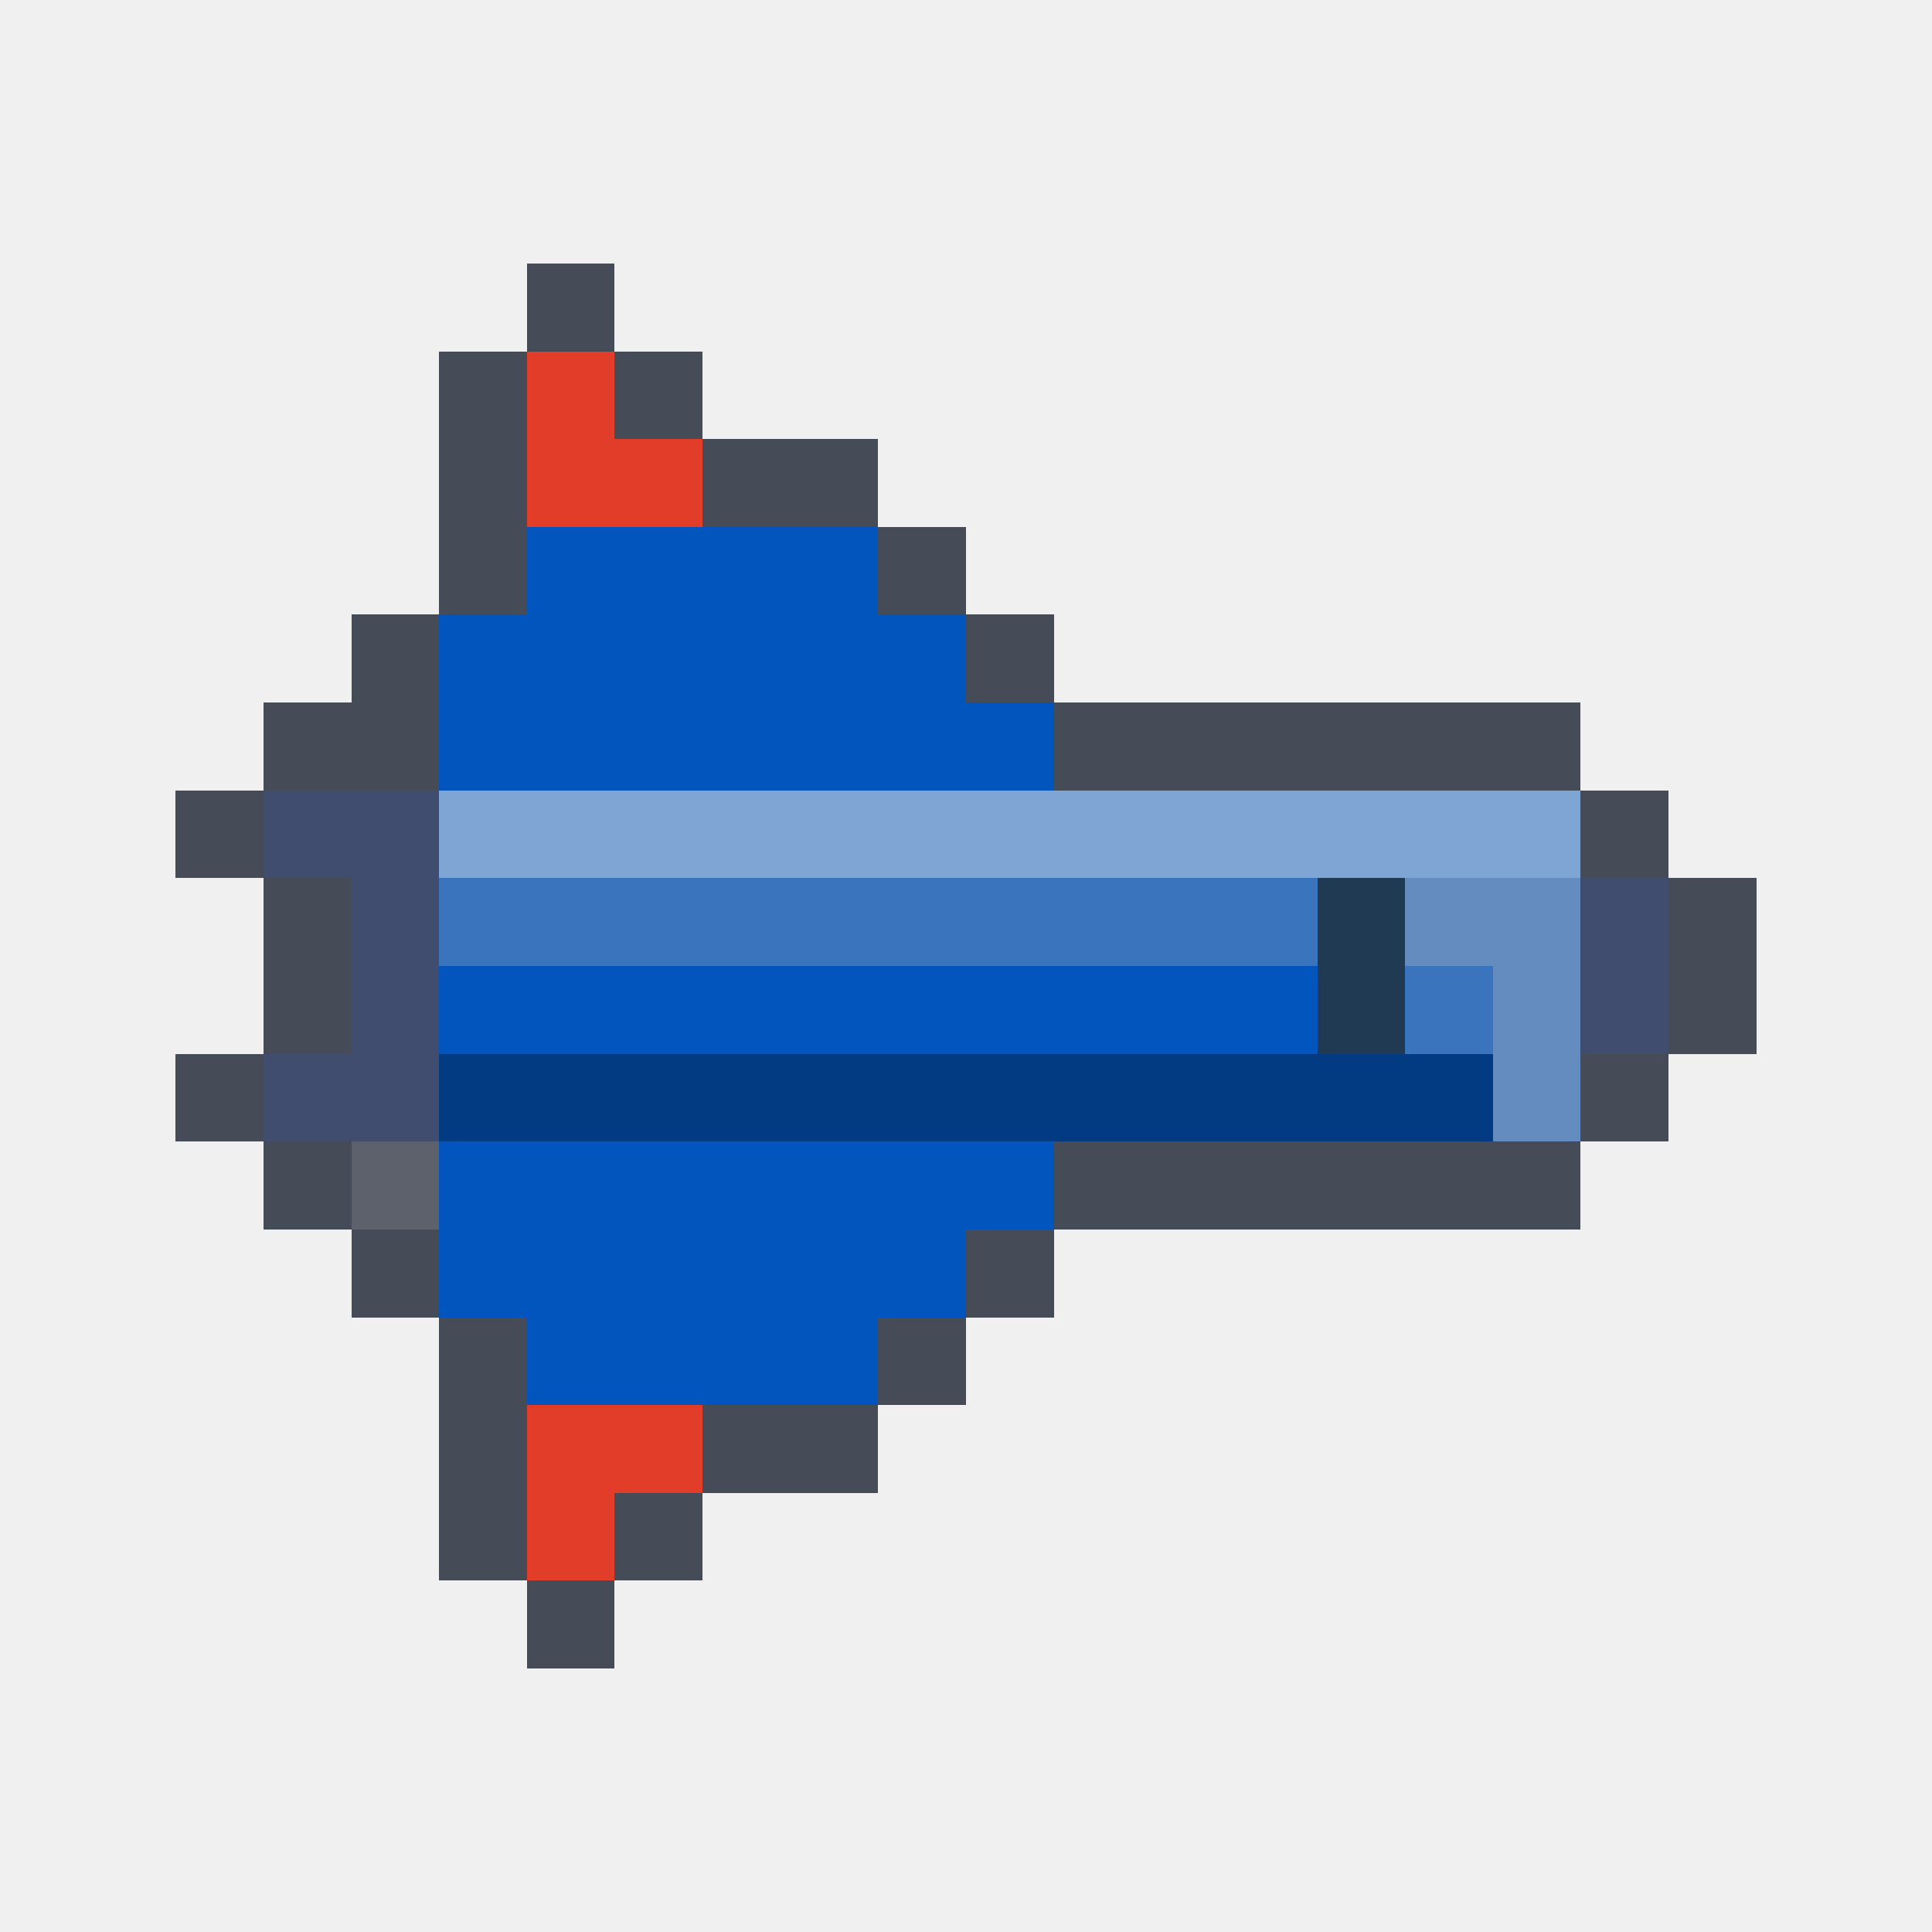
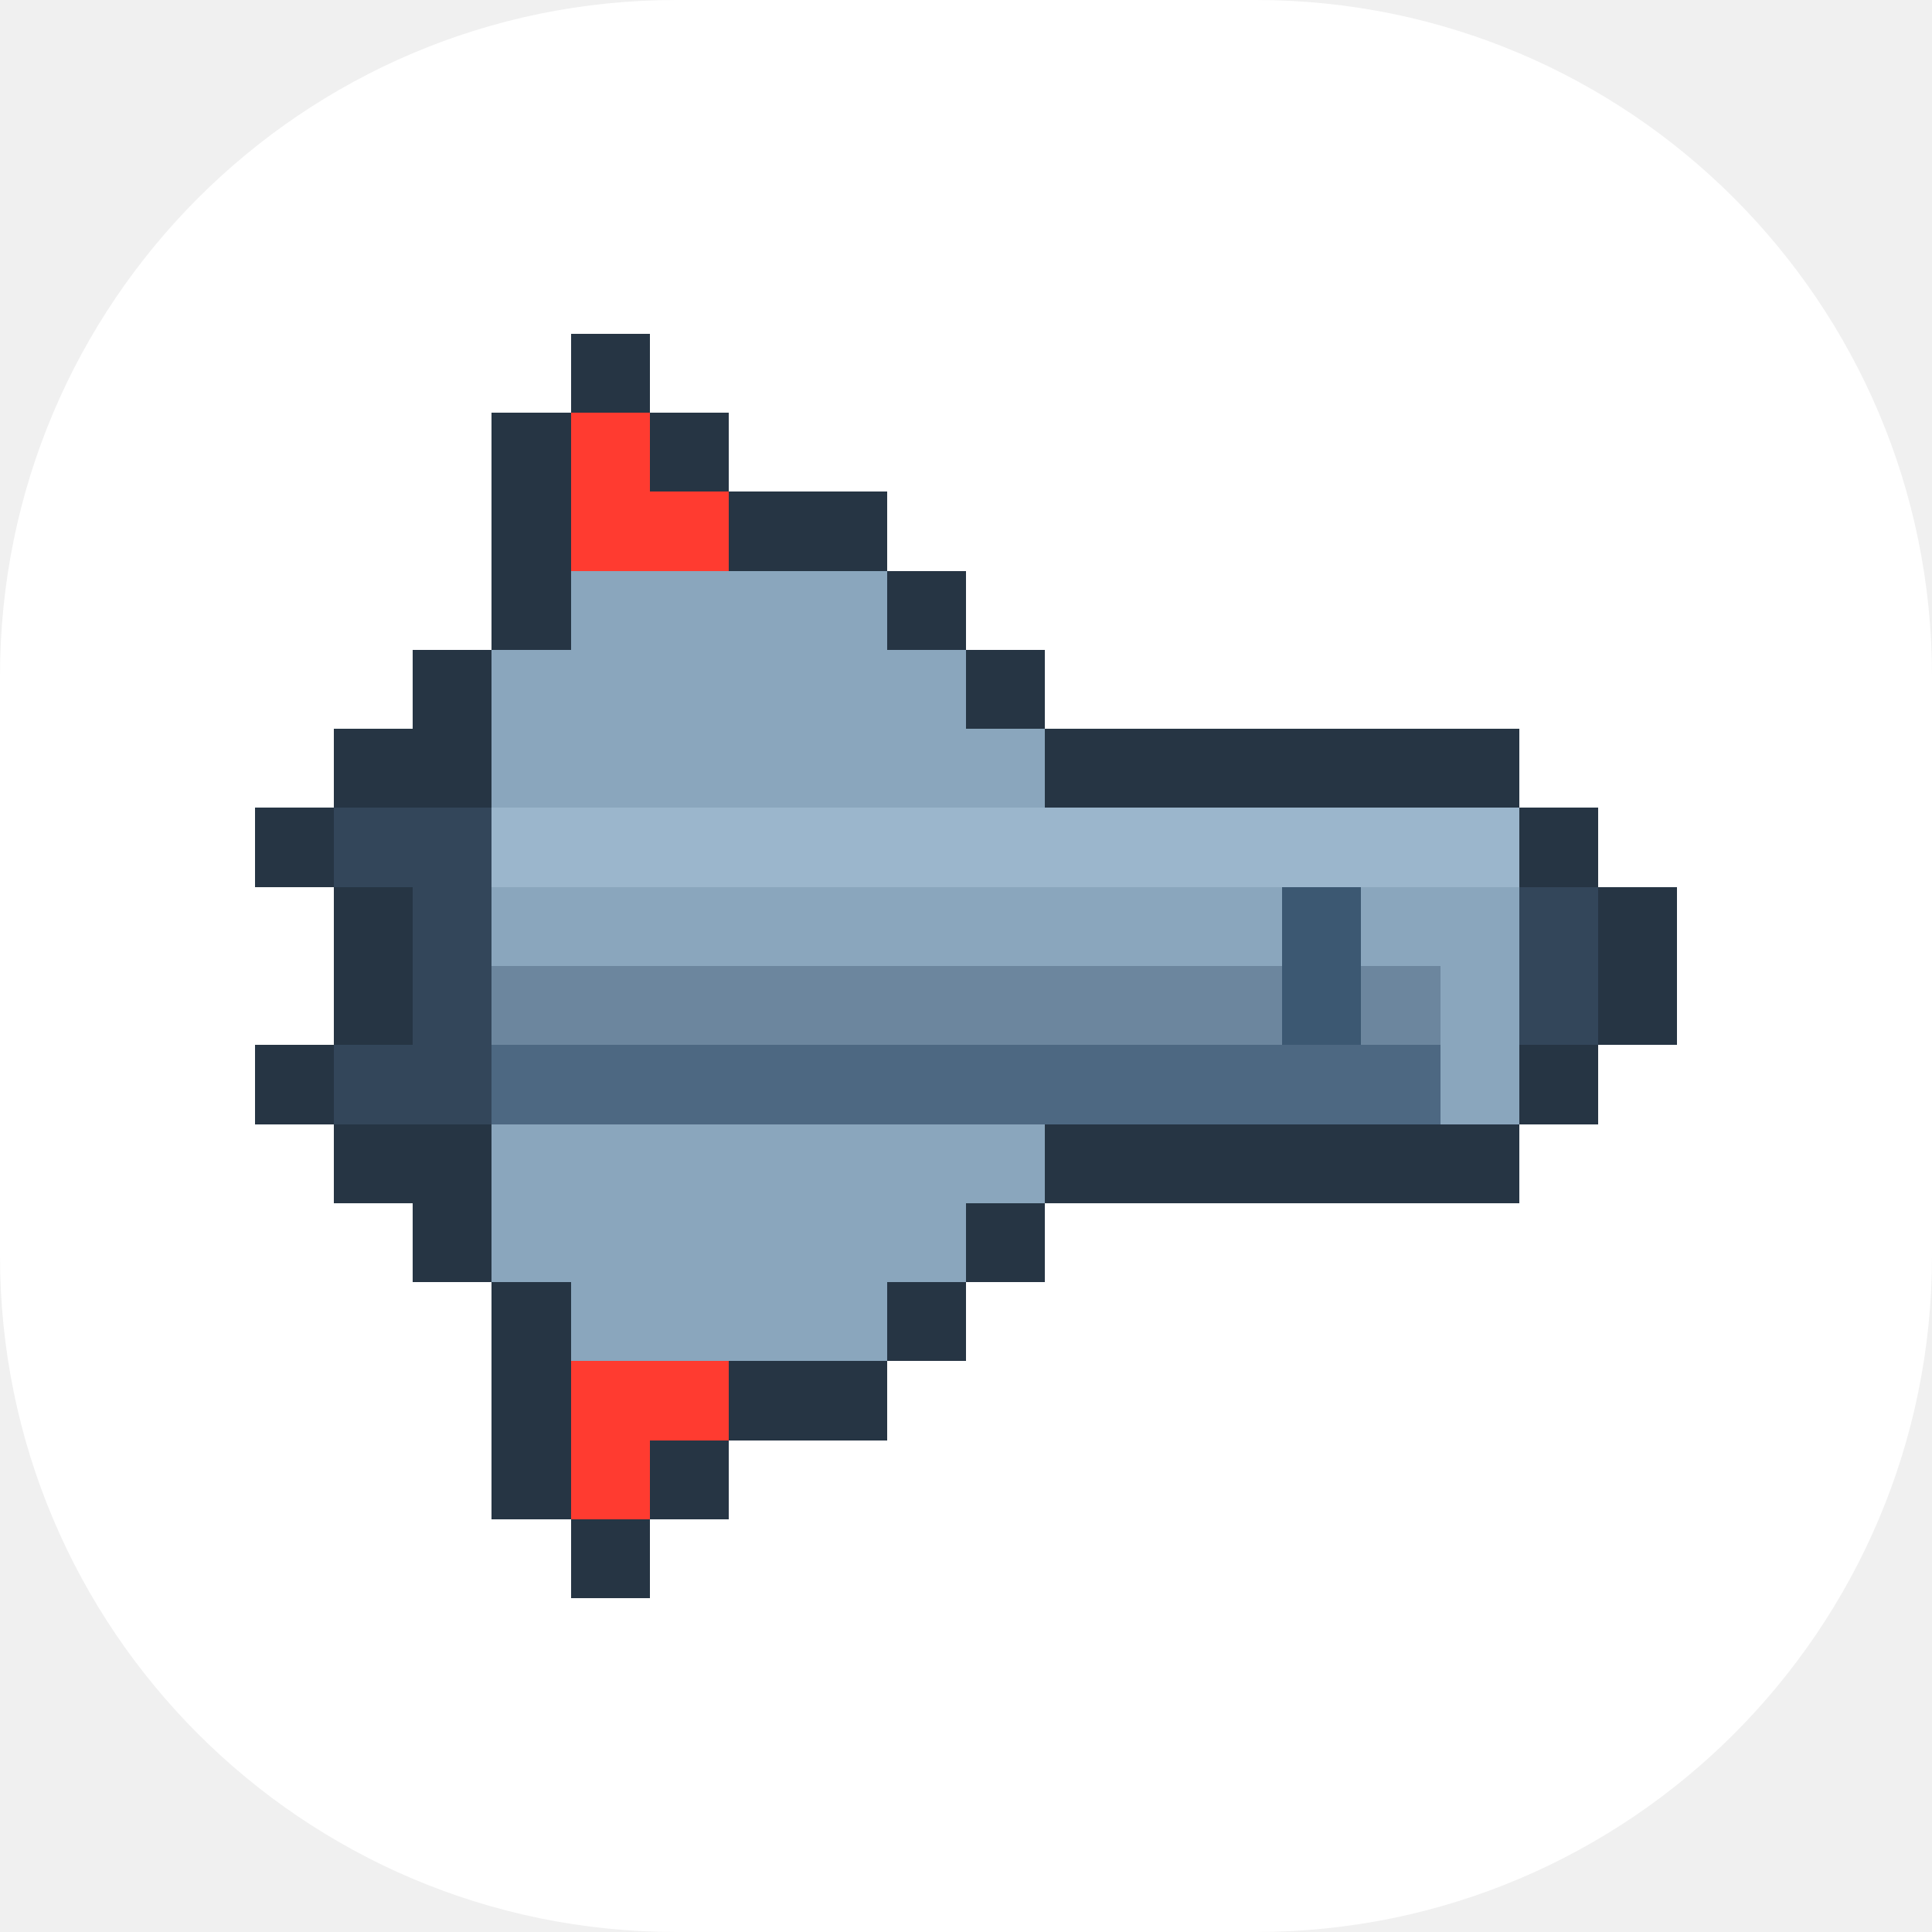
- <svg xmlns="http://www.w3.org/2000/svg" xmlns:ns1="https://boxy-svg.com" viewBox="0 0 22 22" shape-rendering="crispEdges" width="22" height="22">
+ <svg xmlns="http://www.w3.org/2000/svg" version="1.1" width="1000" height="1000">
+   <g clip-path="url(#SvgjsClipPath1065)">
+     <rect width="1000" height="1000" fill="#ffffff" />
+     <g transform="matrix(40.90909,0,0,40.90909,50,50)">
+       <svg viewBox="0 0 22 22" shape-rendering="crispEdges" width="22" height="22">
+         <rect x="6" y="3" width="1" height="1" fill="#263544" />
+         <rect x="5" y="4" width="1" height="1" fill="#263544" />
+         <rect x="6" y="4" width="1" height="1" fill="#ff3b30" />
+         <rect x="7" y="4" width="1" height="1" fill="#263544" />
+         <rect x="5" y="5" width="1" height="1" fill="#263544" />
+         <rect x="6" y="5" width="1" height="1" fill="#ff3b30" />
+         <rect x="7" y="5" width="1" height="1" fill="#ff3b30" />
+         <rect x="8" y="5" width="1" height="1" fill="#263544" />
+         <rect x="9" y="5" width="1" height="1" fill="#263544" />
+         <rect x="5" y="6" width="1" height="1" fill="#263544" />
+         <rect x="6" y="6" width="1" height="1" fill="#8aa6bd" />
+         <rect x="7" y="6" width="1" height="1" fill="#8aa6bd" />
+         <rect x="8" y="6" width="1" height="1" fill="#8aa6bd" />
+         <rect x="9" y="6" width="1" height="1" fill="#8aa6bd" />
+         <rect x="10" y="6" width="1" height="1" fill="#263544" />
+         <rect x="4" y="7" width="1" height="1" fill="#263544" />
+         <rect x="5" y="7" width="1" height="1" fill="#8aa6bd" />
+         <rect x="6" y="7" width="1" height="1" fill="#8aa6bd" />
+         <rect x="7" y="7" width="1" height="1" fill="#8aa6bd" />
+         <rect x="8" y="7" width="1" height="1" fill="#8aa6bd" />
+         <rect x="9" y="7" width="1" height="1" fill="#8aa6bd" />
+         <rect x="10" y="7" width="1" height="1" fill="#8aa6bd" />
+         <rect x="11" y="7" width="1" height="1" fill="#263544" />
+         <rect x="3" y="8" width="1" height="1" fill="#263544" />
+         <rect x="4" y="8" width="1" height="1" fill="#263544" />
+         <rect x="5" y="8" width="1" height="1" fill="#8aa6bd" />
+         <rect x="6" y="8" width="1" height="1" fill="#8aa6bd" />
+         <rect x="7" y="8" width="1" height="1" fill="#8aa6bd" />
+         <rect x="8" y="8" width="1" height="1" fill="#8aa6bd" />
+         <rect x="9" y="8" width="1" height="1" fill="#8aa6bd" />
+         <rect x="10" y="8" width="1" height="1" fill="#8aa6bd" />
+         <rect x="11" y="8" width="1" height="1" fill="#8aa6bd" />
+         <rect x="12" y="8" width="1" height="1" fill="#263544" />
+         <rect x="13" y="8" width="1" height="1" fill="#263544" />
+         <rect x="14" y="8" width="1" height="1" fill="#263544" />
+         <rect x="15" y="8" width="1" height="1" fill="#263544" />
+         <rect x="16" y="8" width="1" height="1" fill="#263544" />
+         <rect x="17" y="8" width="1" height="1" fill="#263544" />
+         <rect x="2" y="9" width="1" height="1" fill="#263544" />
+         <rect x="3" y="9" width="1" height="1" fill="#33465a" />
+         <rect x="4" y="9" width="1" height="1" fill="#33465a" />
+         <rect x="5" y="9" width="1" height="1" fill="#9bb6cc" />
+         <rect x="6" y="9" width="1" height="1" fill="#9bb6cc" />
+         <rect x="7" y="9" width="1" height="1" fill="#9bb6cc" />
+         <rect x="8" y="9" width="1" height="1" fill="#9bb6cc" />
+         <rect x="9" y="9" width="1" height="1" fill="#9bb6cc" />
+         <rect x="10" y="9" width="1" height="1" fill="#9bb6cc" />
+         <rect x="11" y="9" width="1" height="1" fill="#9bb6cc" />
+         <rect x="12" y="9" width="1" height="1" fill="#9bb6cc" />
+         <rect x="13" y="9" width="1" height="1" fill="#9bb6cc" />
+         <rect x="14" y="9" width="1" height="1" fill="#9bb6cc" />
+         <rect x="15" y="9" width="1" height="1" fill="#9bb6cc" />
+         <rect x="16" y="9" width="1" height="1" fill="#9bb6cc" />
+         <rect x="17" y="9" width="1" height="1" fill="#9bb6cc" />
+         <rect x="18" y="9" width="1" height="1" fill="#263544" />
+         <rect x="3" y="10" width="1" height="1" fill="#263544" />
+         <rect x="4" y="10" width="1" height="1" fill="#33465a" />
+         <rect x="5" y="10" width="1" height="1" fill="#8aa6bd" />
+         <rect x="6" y="10" width="1" height="1" fill="#8aa6bd" />
+         <rect x="7" y="10" width="1" height="1" fill="#8aa6bd" />
+         <rect x="8" y="10" width="1" height="1" fill="#8aa6bd" />
+         <rect x="9" y="10" width="1" height="1" fill="#8aa6bd" />
+         <rect x="10" y="10" width="1" height="1" fill="#8aa6bd" />
+         <rect x="11" y="10" width="1" height="1" fill="#8aa6bd" />
+         <rect x="12" y="10" width="1" height="1" fill="#8aa6bd" />
+         <rect x="13" y="10" width="1" height="1" fill="#8aa6bd" />
+         <rect x="14" y="10" width="1" height="1" fill="#8aa6bd" />
+         <rect x="15" y="10" width="1" height="1" fill="#3c5872" />
+         <rect x="16" y="10" width="1" height="1" fill="#8aa6bd" />
+         <rect x="17" y="10" width="1" height="1" fill="#8aa6bd" />
+         <rect x="18" y="10" width="1" height="1" fill="#33465a" />
+         <rect x="19" y="10" width="1" height="1" fill="#263544" />
+         <rect x="3" y="11" width="1" height="1" fill="#263544" />
+         <rect x="4" y="11" width="1" height="1" fill="#33465a" />
+         <rect x="5" y="11" width="1" height="1" fill="#6c869e" />
+         <rect x="6" y="11" width="1" height="1" fill="#6c869e" />
+         <rect x="7" y="11" width="1" height="1" fill="#6c869e" />
+         <rect x="8" y="11" width="1" height="1" fill="#6c869e" />
+         <rect x="9" y="11" width="1" height="1" fill="#6c869e" />
+         <rect x="10" y="11" width="1" height="1" fill="#6c869e" />
+         <rect x="11" y="11" width="1" height="1" fill="#6c869e" />
+         <rect x="12" y="11" width="1" height="1" fill="#6c869e" />
+         <rect x="13" y="11" width="1" height="1" fill="#6c869e" />
+         <rect x="14" y="11" width="1" height="1" fill="#6c869e" />
+         <rect x="15" y="11" width="1" height="1" fill="#3c5872" />
+         <rect x="16" y="11" width="1" height="1" fill="#6c869e" />
+         <rect x="17" y="11" width="1" height="1" fill="#8aa6bd" />
+         <rect x="18" y="11" width="1" height="1" fill="#33465a" />
+         <rect x="19" y="11" width="1" height="1" fill="#263544" />
+         <rect x="2" y="12" width="1" height="1" fill="#263544" />
+         <rect x="3" y="12" width="1" height="1" fill="#33465a" />
+         <rect x="4" y="12" width="1" height="1" fill="#33465a" />
+         <rect x="5" y="12" width="1" height="1" fill="#4d6882" />
+         <rect x="6" y="12" width="1" height="1" fill="#4d6882" />
+         <rect x="7" y="12" width="1" height="1" fill="#4d6882" />
+         <rect x="8" y="12" width="1" height="1" fill="#4d6882" />
+         <rect x="9" y="12" width="1" height="1" fill="#4d6882" />
+         <rect x="10" y="12" width="1" height="1" fill="#4d6882" />
+         <rect x="11" y="12" width="1" height="1" fill="#4d6882" />
+         <rect x="12" y="12" width="1" height="1" fill="#4d6882" />
+         <rect x="13" y="12" width="1" height="1" fill="#4d6882" />
+         <rect x="14" y="12" width="1" height="1" fill="#4d6882" />
+         <rect x="15" y="12" width="1" height="1" fill="#4d6882" />
+         <rect x="16" y="12" width="1" height="1" fill="#4d6882" />
+         <rect x="17" y="12" width="1" height="1" fill="#8aa6bd" />
+         <rect x="18" y="12" width="1" height="1" fill="#263544" />
+         <rect x="3" y="13" width="1" height="1" fill="#263544" />
+         <rect x="4" y="13" width="1" height="1" fill="#263544" />
+         <rect x="5" y="13" width="1" height="1" fill="#8aa6bd" />
+         <rect x="6" y="13" width="1" height="1" fill="#8aa6bd" />
+         <rect x="7" y="13" width="1" height="1" fill="#8aa6bd" />
+         <rect x="8" y="13" width="1" height="1" fill="#8aa6bd" />
+         <rect x="9" y="13" width="1" height="1" fill="#8aa6bd" />
+         <rect x="10" y="13" width="1" height="1" fill="#8aa6bd" />
+         <rect x="11" y="13" width="1" height="1" fill="#8aa6bd" />
+         <rect x="12" y="13" width="1" height="1" fill="#263544" />
+         <rect x="13" y="13" width="1" height="1" fill="#263544" />
+         <rect x="14" y="13" width="1" height="1" fill="#263544" />
+         <rect x="15" y="13" width="1" height="1" fill="#263544" />
+         <rect x="16" y="13" width="1" height="1" fill="#263544" />
+         <rect x="17" y="13" width="1" height="1" fill="#263544" />
+         <rect x="4" y="14" width="1" height="1" fill="#263544" />
+         <rect x="5" y="14" width="1" height="1" fill="#8aa6bd" />
+         <rect x="6" y="14" width="1" height="1" fill="#8aa6bd" />
+         <rect x="7" y="14" width="1" height="1" fill="#8aa6bd" />
+         <rect x="8" y="14" width="1" height="1" fill="#8aa6bd" />
+         <rect x="9" y="14" width="1" height="1" fill="#8aa6bd" />
+         <rect x="10" y="14" width="1" height="1" fill="#8aa6bd" />
+         <rect x="11" y="14" width="1" height="1" fill="#263544" />
+         <rect x="5" y="15" width="1" height="1" fill="#263544" />
+         <rect x="6" y="15" width="1" height="1" fill="#8aa6bd" />
+         <rect x="7" y="15" width="1" height="1" fill="#8aa6bd" />
+         <rect x="8" y="15" width="1" height="1" fill="#8aa6bd" />
+         <rect x="9" y="15" width="1" height="1" fill="#8aa6bd" />
+         <rect x="10" y="15" width="1" height="1" fill="#263544" />
+         <rect x="5" y="16" width="1" height="1" fill="#263544" />
+         <rect x="6" y="16" width="1" height="1" fill="#ff3b30" />
+         <rect x="7" y="16" width="1" height="1" fill="#ff3b30" />
+         <rect x="8" y="16" width="1" height="1" fill="#263544" />
+         <rect x="9" y="16" width="1" height="1" fill="#263544" />
+         <rect x="5" y="17" width="1" height="1" fill="#263544" />
+         <rect x="6" y="17" width="1" height="1" fill="#ff3b30" />
+         <rect x="7" y="17" width="1" height="1" fill="#263544" />
+         <rect x="6" y="18" width="1" height="1" fill="#263544" />
+       </svg>
+     </g>
+   </g>
  <defs>
-     <ns1:export>
-       <ns1:file format="svg" path="Unbetitelt.svg" />
-     </ns1:export>
+     <clipPath id="SvgjsClipPath1065">
+       <rect width="1000" height="1000" x="0" y="0" rx="350" ry="350" />
+     </clipPath>
  </defs>
-   <rect x="6" y="3" width="1" height="1" style="fill: rgb(70, 76, 87);" />
-   <rect x="5" y="4" width="1" height="1" style="fill: rgb(70, 76, 87);" />
-   <rect x="6" y="4" width="1" height="1" fill="#e23d28" />
-   <rect x="7" y="4" width="1" height="1" style="fill: rgb(70, 76, 87);" />
-   <rect x="5" y="5" width="1" height="1" style="fill: rgb(70, 76, 87);" />
-   <rect x="6" y="5" width="1" height="1" fill="#e23d28" />
-   <rect x="7" y="5" width="1" height="1" fill="#e23d28" />
-   <rect x="8" y="5" width="1" height="1" style="fill: rgb(70, 76, 87);" />
-   <rect x="9" y="5" width="1" height="1" style="fill: rgb(70, 76, 87);" />
-   <rect x="5" y="6" width="1" height="1" style="fill: rgb(70, 76, 87);" />
-   <rect x="6" y="6" width="1" height="1" style="fill: rgb(2, 85, 188);" />
-   <rect x="7" y="6" width="1" height="1" style="fill: rgb(2, 85, 188);" />
-   <rect x="8" y="6" width="1" height="1" style="fill: rgb(2, 85, 188);" />
-   <rect x="9" y="6" width="1" height="1" style="fill: rgb(2, 85, 188);" />
-   <rect x="10" y="6" width="1" height="1" style="fill: rgb(70, 76, 87);" />
-   <rect x="4" y="7" width="1" height="1" style="fill: rgb(70, 76, 87);" />
-   <rect x="5" y="7" width="1" height="1" style="fill: rgb(2, 85, 188);" />
-   <rect x="6" y="7" width="1" height="1" style="fill: rgb(2, 85, 188);" />
-   <rect x="7" y="7" width="1" height="1" style="fill: rgb(2, 85, 188);" />
-   <rect x="8" y="7" width="1" height="1" style="fill: rgb(2, 85, 188);" />
-   <rect x="9" y="7" width="1" height="1" style="fill: rgb(2, 85, 188);" />
-   <rect x="10" y="7" width="1" height="1" style="fill: rgb(2, 85, 188);" />
-   <rect x="11" y="7" width="1" height="1" style="fill: rgb(70, 76, 87);" />
-   <rect x="3" y="8" width="1" height="1" style="fill: rgb(70, 76, 87);" />
-   <rect x="4" y="8" width="1" height="1" style="fill: rgb(70, 76, 87);" />
-   <rect x="5" y="8" width="1" height="1" style="fill: rgb(2, 85, 188);" />
-   <rect x="6" y="8" width="1" height="1" style="fill: rgb(2, 85, 188);" />
-   <rect x="7" y="8" width="1" height="1" style="fill: rgb(2, 85, 188);" />
-   <rect x="8" y="8" width="1" height="1" style="fill: rgb(2, 85, 188);" />
-   <rect x="9" y="8" width="1" height="1" style="fill: rgb(2, 85, 188);" />
-   <rect x="10" y="8" width="1" height="1" style="fill: rgb(2, 85, 188);" />
-   <rect x="11" y="8" width="1" height="1" style="fill: rgb(2, 85, 188);" />
-   <rect x="12" y="8" width="1" height="1" style="fill: rgb(70, 76, 87);" />
-   <rect x="13" y="8" width="1" height="1" style="fill: rgb(70, 76, 87);" />
-   <rect x="14" y="8" width="1" height="1" style="fill: rgb(70, 76, 87);" />
-   <rect x="15" y="8" width="1" height="1" style="fill: rgb(70, 76, 87);" />
-   <rect x="16" y="8" width="1" height="1" style="fill: rgb(70, 76, 87);" />
-   <rect x="17" y="8" width="1" height="1" style="fill: rgb(70, 76, 87);" />
-   <rect x="2" y="9" width="1" height="1" style="fill: rgb(70, 76, 87);" />
-   <rect x="3" y="9" width="1" height="1" style="fill: rgb(64, 77, 110);" />
-   <rect x="4" y="9" width="1" height="1" style="fill: rgb(64, 77, 110);" />
-   <rect x="5" y="9" width="1" height="1" style="fill: rgb(127, 165, 212);" />
-   <rect x="6" y="9" width="1" height="1" style="fill: rgb(127, 165, 212);" />
-   <rect x="7" y="9" width="1" height="1" style="fill: rgb(127, 165, 212);" />
-   <rect x="8" y="9" width="1" height="1" style="fill: rgb(127, 165, 212);" />
-   <rect x="9" y="9" width="1" height="1" style="fill: rgb(127, 165, 212);" />
-   <rect x="10" y="9" width="1" height="1" style="fill: rgb(127, 165, 212);" />
-   <rect x="11" y="9" width="1" height="1" style="fill: rgb(127, 165, 212);" />
-   <rect x="12" y="9" width="1" height="1" style="fill: rgb(127, 165, 212);" />
-   <rect x="13" y="9" width="1" height="1" style="fill: rgb(127, 165, 212);" />
-   <rect x="14" y="9" width="1" height="1" style="fill: rgb(127, 165, 212);" />
-   <rect x="15" y="9" width="1" height="1" style="fill: rgb(127, 165, 212);" />
-   <rect x="16" y="9" width="1" height="1" style="fill: rgb(127, 165, 212);" />
-   <rect x="17" y="9" width="1" height="1" style="fill: rgb(127, 165, 212);" />
-   <rect x="18" y="9" width="1" height="1" style="fill: rgb(70, 76, 87);" />
-   <rect x="3" y="10" width="1" height="1" style="fill: rgb(70, 76, 87);" />
-   <rect x="4" y="10" width="1" height="1" style="fill: rgb(64, 77, 110);" />
-   <rect x="5" y="10" width="1" height="1" style="fill: rgb(58, 116, 189);" />
-   <rect x="6" y="10" width="1" height="1" style="fill: rgb(58, 116, 189);" />
-   <rect x="7" y="10" width="1" height="1" style="fill: rgb(58, 116, 189);" />
-   <rect x="8" y="10" width="1" height="1" style="fill: rgb(58, 116, 189);" />
-   <rect x="9" y="10" width="1" height="1" style="fill: rgb(58, 116, 189);" />
-   <rect x="10" y="10" width="1" height="1" style="fill: rgb(58, 116, 189);" />
-   <rect x="11" y="10" width="1" height="1" style="fill: rgb(58, 116, 189);" />
-   <rect x="12" y="10" width="1" height="1" style="fill: rgb(58, 116, 189);" />
-   <rect x="13" y="10" width="1" height="1" style="fill: rgb(58, 116, 189);" />
-   <rect x="14" y="10" width="1" height="1" style="fill: rgb(58, 116, 189);" />
-   <rect x="15" y="10" width="1" height="1" fill="#1f3a52" />
-   <rect x="16" y="10" width="1" height="1" style="fill: rgb(101, 140, 190);" />
-   <rect x="17" y="10" width="1" height="1" style="fill: rgb(101, 140, 190);" />
-   <rect x="18" y="10" width="1" height="1" style="fill: rgb(64, 77, 110);" />
-   <rect x="19" y="10" width="1" height="1" style="fill: rgb(70, 76, 87);" />
-   <rect x="3" y="11" width="1" height="1" style="fill: rgb(70, 76, 87);" />
-   <rect x="4" y="11" width="1" height="1" style="fill: rgb(64, 77, 110);" />
-   <rect x="5" y="11" width="1" height="1" style="fill: rgb(2, 85, 188);" />
-   <rect x="6" y="11" width="1" height="1" style="fill: rgb(2, 85, 188);" />
-   <rect x="7" y="11" width="1" height="1" style="fill: rgb(2, 85, 188);" />
-   <rect x="8" y="11" width="1" height="1" style="fill: rgb(2, 85, 188);" />
-   <rect x="9" y="11" width="1" height="1" style="fill: rgb(2, 85, 188);" />
-   <rect x="10" y="11" width="1" height="1" style="fill: rgb(2, 85, 188);" />
-   <rect x="11" y="11" width="1" height="1" style="fill: rgb(2, 85, 188);" />
-   <rect x="12" y="11" width="1" height="1" style="fill: rgb(2, 85, 188);" />
-   <rect x="13" y="11" width="1" height="1" style="fill: rgb(2, 85, 188);" />
-   <rect x="14" y="11" width="1" height="1" style="fill: rgb(2, 85, 188);" />
-   <rect x="15" y="11" width="1" height="1" fill="#1f3a52" />
-   <rect x="16" y="11" width="1" height="1" style="fill: rgb(58, 116, 189);" />
-   <rect x="17" y="11" width="1" height="1" style="fill: rgb(101, 140, 190);" />
-   <rect x="18" y="11" width="1" height="1" style="fill: rgb(64, 77, 110);" />
-   <rect x="19" y="11" width="1" height="1" style="fill: rgb(70, 76, 87);" />
-   <rect x="2" y="12" width="1" height="1" style="fill: rgb(70, 76, 87);" />
-   <rect x="3" y="12" width="1" height="1" style="fill: rgb(64, 77, 110);" />
-   <rect x="4" y="12" width="1" height="1" style="fill: rgb(64, 77, 110);" />
-   <rect x="5" y="12" width="1" height="1" style="fill: rgb(2, 59, 130);" />
-   <rect x="6" y="12" width="1" height="1" style="fill: rgb(2, 59, 130);" />
-   <rect x="7" y="12" width="1" height="1" style="fill: rgb(2, 59, 130);" />
-   <rect x="8" y="12" width="1" height="1" style="fill: rgb(2, 59, 130);" />
-   <rect x="9" y="12" width="1" height="1" style="fill: rgb(2, 59, 130);" />
-   <rect x="10" y="12" width="1" height="1" style="fill: rgb(2, 59, 130);" />
-   <rect x="11" y="12" width="1" height="1" style="fill: rgb(2, 59, 130);" />
-   <rect x="12" y="12" width="1" height="1" style="fill: rgb(2, 59, 130);" />
-   <rect x="13" y="12" width="1" height="1" style="fill: rgb(2, 59, 130);" />
-   <rect x="14" y="12" width="1" height="1" style="fill: rgb(2, 59, 130);" />
-   <rect x="15" y="12" width="1" height="1" style="fill: rgb(2, 59, 130);" />
-   <rect x="16" y="12" width="1" height="1" style="fill: rgb(2, 59, 130);" />
-   <rect x="17" y="12" width="1" height="1" style="fill: rgb(101, 140, 190);" />
-   <rect x="18" y="12" width="1" height="1" style="fill: rgb(70, 76, 87);" />
-   <rect x="3" y="13" width="1" height="1" style="fill: rgb(70, 76, 87);" />
-   <rect x="4" y="13" width="1" height="1" style="fill: rgb(92, 97, 107);" />
-   <rect x="5" y="13" width="1" height="1" style="fill: rgb(2, 85, 188);" />
-   <rect x="6" y="13" width="1" height="1" style="fill: rgb(2, 85, 188);" />
-   <rect x="7" y="13" width="1" height="1" style="fill: rgb(2, 85, 188);" />
-   <rect x="8" y="13" width="1" height="1" style="fill: rgb(2, 85, 188);" />
-   <rect x="9" y="13" width="1" height="1" style="fill: rgb(2, 85, 188);" />
-   <rect x="10" y="13" width="1" height="1" style="fill: rgb(2, 85, 188);" />
-   <rect x="11" y="13" width="1" height="1" style="fill: rgb(2, 85, 188);" />
-   <rect x="12" y="13" width="1" height="1" style="fill: rgb(70, 76, 87);" />
-   <rect x="13" y="13" width="1" height="1" style="fill: rgb(70, 76, 87);" />
-   <rect x="14" y="13" width="1" height="1" style="fill: rgb(70, 76, 87);" />
-   <rect x="15" y="13" width="1" height="1" style="fill: rgb(70, 76, 87);" />
-   <rect x="16" y="13" width="1" height="1" style="fill: rgb(70, 76, 87);" />
-   <rect x="17" y="13" width="1" height="1" style="fill: rgb(70, 76, 87);" />
-   <rect x="4" y="14" width="1" height="1" style="fill: rgb(70, 76, 87);" />
-   <rect x="5" y="14" width="1" height="1" style="fill: rgb(2, 85, 188);" />
-   <rect x="6" y="14" width="1" height="1" style="fill: rgb(2, 85, 188);" />
-   <rect x="7" y="14" width="1" height="1" style="fill: rgb(2, 85, 188);" />
-   <rect x="8" y="14" width="1" height="1" style="fill: rgb(2, 85, 188);" />
-   <rect x="9" y="14" width="1" height="1" style="fill: rgb(2, 85, 188);" />
-   <rect x="10" y="14" width="1" height="1" style="fill: rgb(2, 85, 188);" />
-   <rect x="11" y="14" width="1" height="1" style="fill: rgb(70, 76, 87);" />
-   <rect x="5" y="15" width="1" height="1" style="fill: rgb(70, 76, 87);" />
-   <rect x="6" y="15" width="1" height="1" style="fill: rgb(2, 85, 188);" />
-   <rect x="7" y="15" width="1" height="1" style="fill: rgb(2, 85, 188);" />
-   <rect x="8" y="15" width="1" height="1" style="fill: rgb(2, 85, 188);" />
-   <rect x="9" y="15" width="1" height="1" style="fill: rgb(2, 85, 188);" />
-   <rect x="10" y="15" width="1" height="1" style="fill: rgb(70, 76, 87);" />
-   <rect x="5" y="16" width="1" height="1" style="fill: rgb(70, 76, 87);" />
-   <rect x="6" y="16" width="1" height="1" fill="#e23d28" />
-   <rect x="7" y="16" width="1" height="1" fill="#e23d28" />
-   <rect x="8" y="16" width="1" height="1" style="fill: rgb(70, 76, 87);" />
-   <rect x="9" y="16" width="1" height="1" style="fill: rgb(70, 76, 87);" />
-   <rect x="5" y="17" width="1" height="1" style="fill: rgb(70, 76, 87);" />
-   <rect x="6" y="17" width="1" height="1" fill="#e23d28" />
-   <rect x="7" y="17" width="1" height="1" style="fill: rgb(70, 76, 87);" />
-   <rect x="6" y="18" width="1" height="1" style="fill: rgb(70, 76, 87);" />
</svg>
